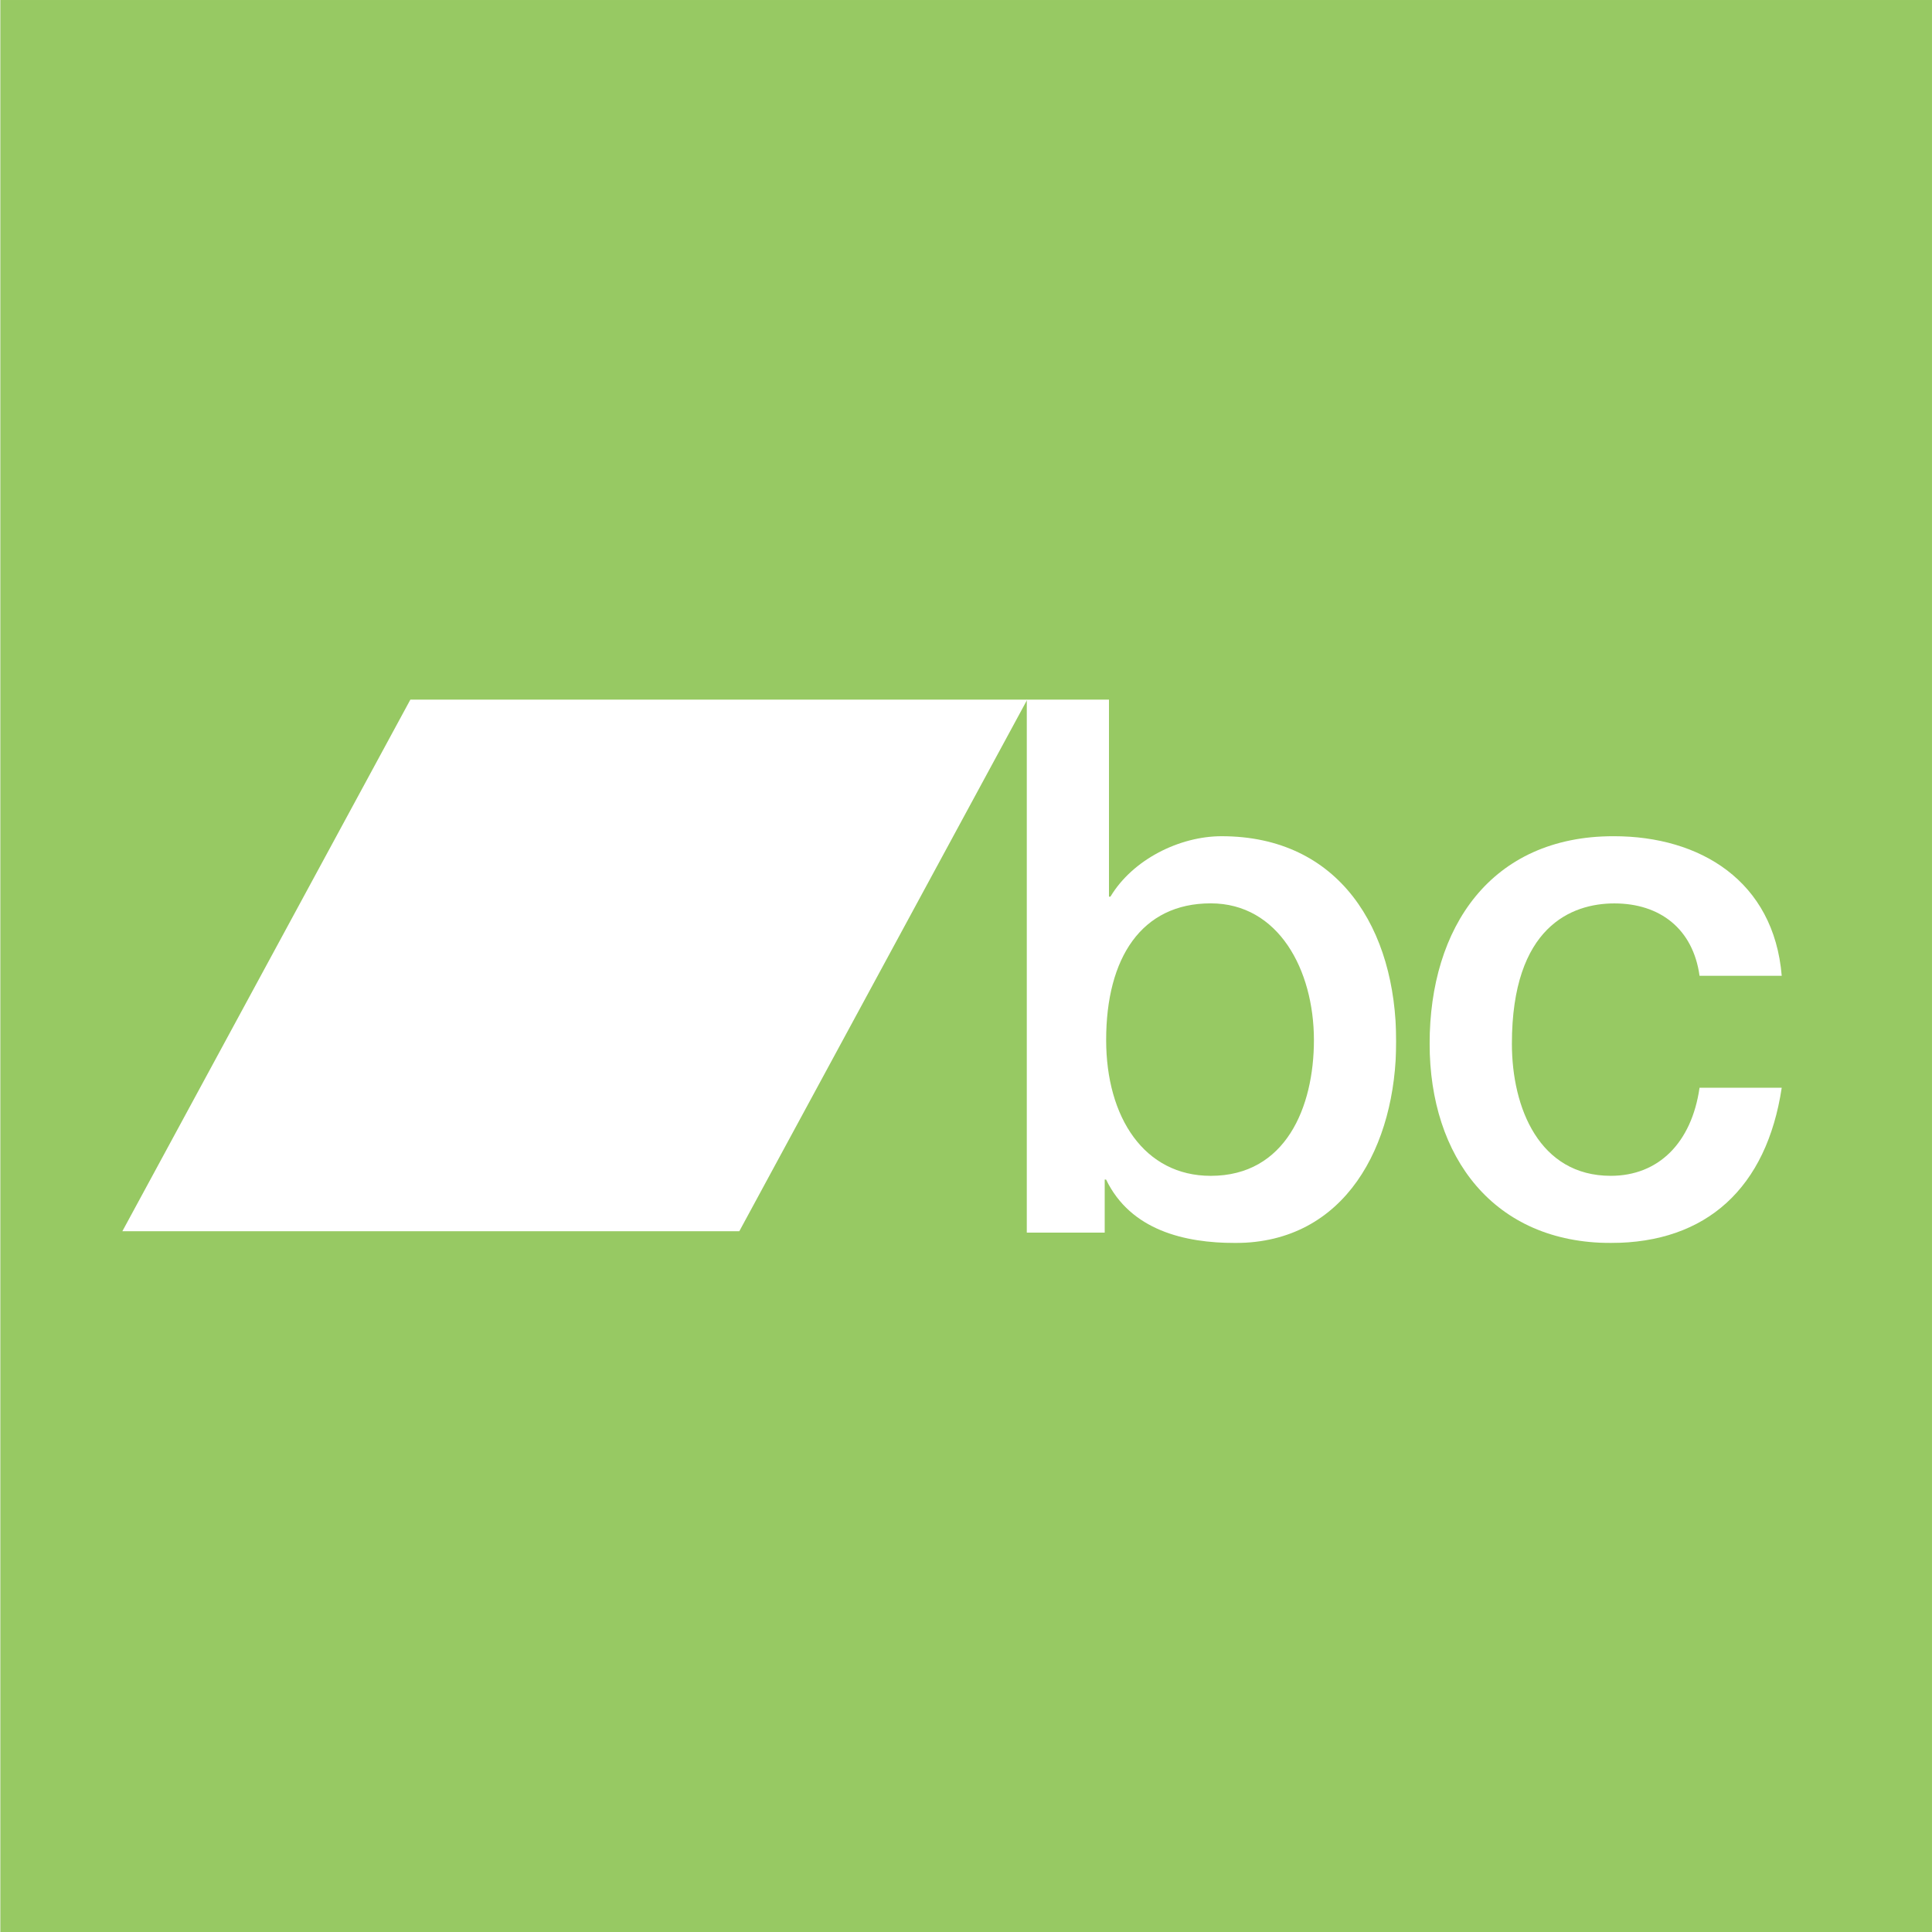
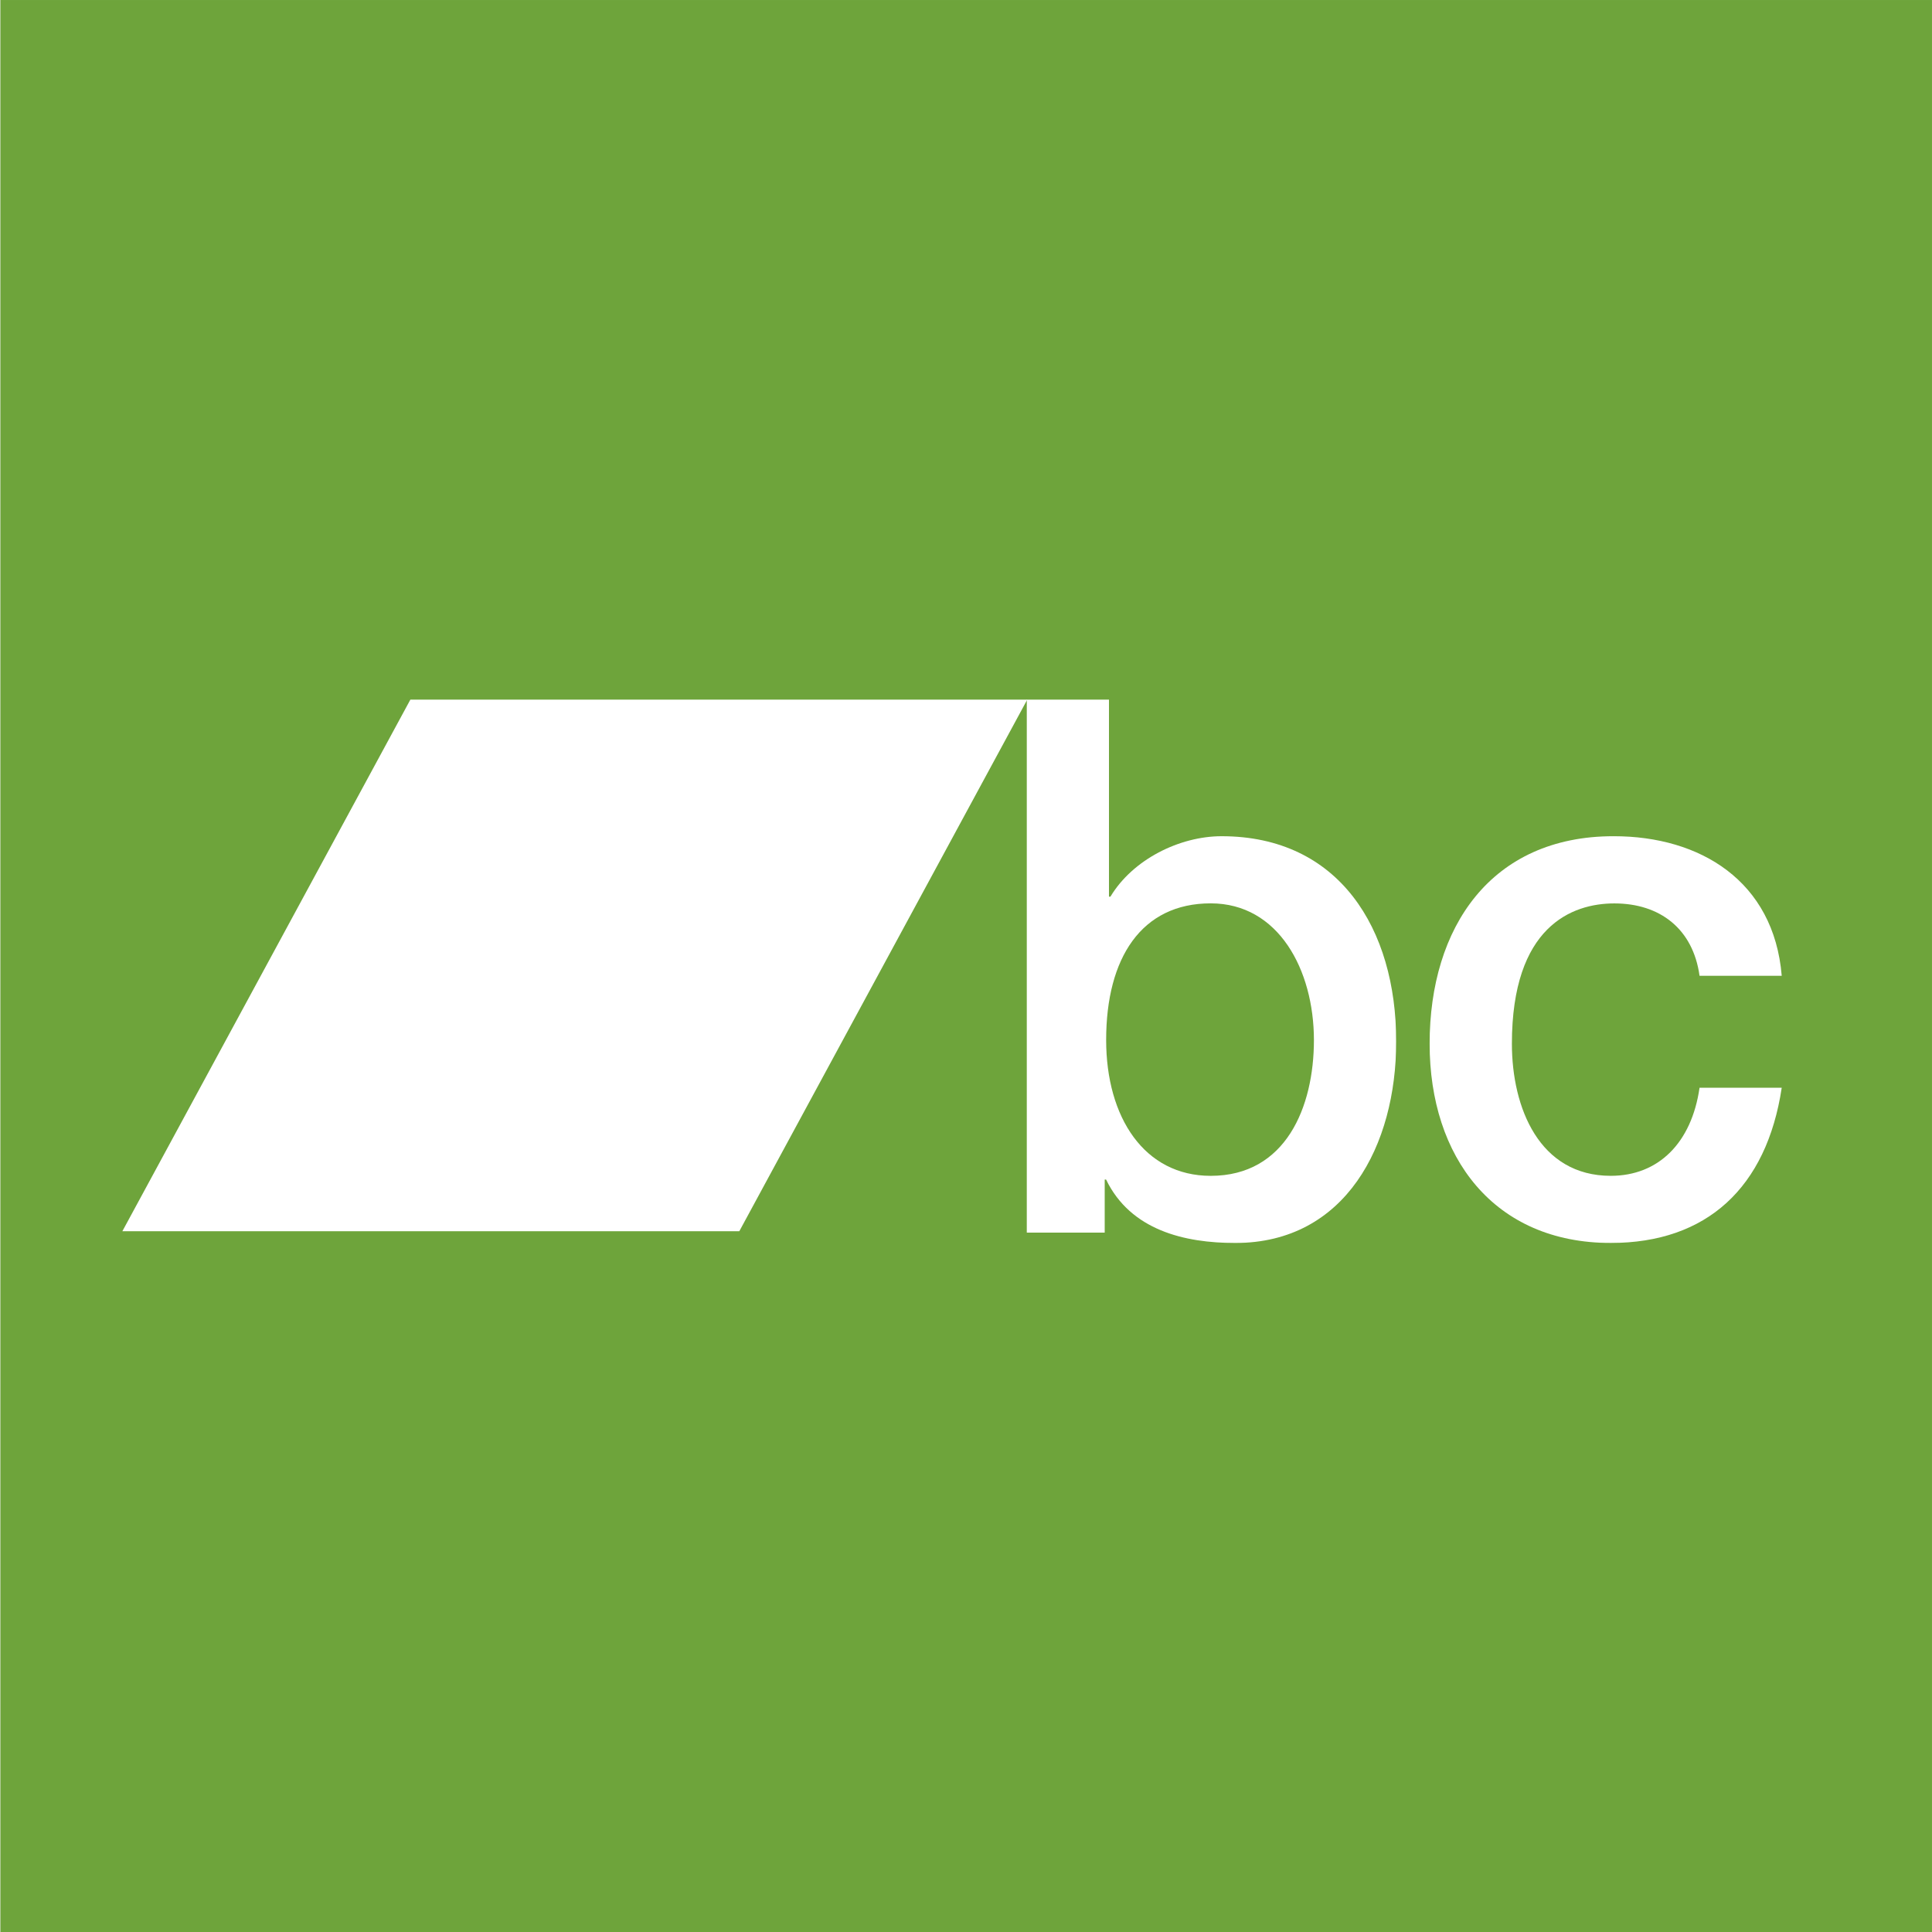
<svg xmlns="http://www.w3.org/2000/svg" xmlns:xlink="http://www.w3.org/1999/xlink" width="24px" height="24px" viewBox="0 0 24 24" version="1.1">
  <defs>
    <polygon id="path-1" points="17.998 24.002 23.997 24.002 23.997 0.002 1.06685494e-16 0.002 0 24.002 5.999 24.002 17.998 24.002" />
    <path d="M2.291,2.533 C1.431,2.533 0.992,3.21 0.992,4.23 C0.992,5.194 1.467,5.918 2.291,5.918 C3.223,5.918 3.573,5.065 3.573,4.23 C3.572,3.359 3.133,2.533 2.291,2.533 L2.291,2.533 L2.291,2.533 Z M0.006,0.002 L1.027,0.002 L1.027,2.45 L1.045,2.45 C1.323,1.986 1.906,1.699 2.426,1.699 C3.886,1.699 4.595,2.849 4.595,4.249 C4.595,5.537 3.967,6.752 2.596,6.752 C1.968,6.752 1.296,6.595 0.991,5.964 L0.974,5.964 L0.974,6.623 L0.006,6.623 L0.006,0.002 L0.006,0.002 L0.006,0.002 Z" id="path-3" />
    <path d="M3.357,1.734 C3.276,1.15 2.864,0.835 2.299,0.835 C1.77,0.835 1.026,1.122 1.026,2.578 C1.026,3.375 1.367,4.219 2.254,4.219 C2.846,4.219 3.258,3.811 3.357,3.125 L4.378,3.125 C4.19,4.367 3.446,5.053 2.254,5.053 C0.802,5.053 0.004,3.987 0.004,2.578 C0.004,1.132 0.766,0 2.29,0 C3.366,0 4.28,0.557 4.378,1.734 L3.358,1.734 L3.357,1.734 L3.357,1.734 Z" id="path-5" />
    <polygon id="path-7" points="7.667 6.608 0.003 6.608 3.582 0.002 11.245 0.002" />
  </defs>
  <g id="05.100.00-OpenSource-Amplitude" stroke="none" stroke-width="1" fill="none" fill-rule="evenodd">
    <g id="HD_05.100.00-521Website_OpenSource-Amplitude" transform="translate(-976, -381)">
      <g id="Lead-in">
        <g id="Player" transform="translate(368, 359)">
          <g id="Playlist" transform="translate(352, 5)">
            <g id="Song-Item" transform="translate(1, 0)">
              <g id="bandcamp-button-square-black">
                <g transform="translate(255.0028, 16.99813)">
                  <g id="Group-3">
                    <mask id="mask-2" fill="white">
                      <use xlink:href="#path-1" />
                    </mask>
                    <g id="Clip-2" />
-                     <polygon id="Fill-1" fill="#97c963" mask="url(#mask-2)" points="0 24.002 24.002 24.002 24.002 0 0 0" />
+                     <polygon id="Fill-1" fill="#6ea43b" mask="url(#mask-2)" points="0 24.002 24.002 24.002 24.002 0 0 0" />
                  </g>
                  <g id="Group-6" transform="translate(12.74625, 8.690625)">
                    <mask id="mask-4" fill="white">
                      <use xlink:href="#path-3" />
                    </mask>
                    <g id="Clip-5" />
                    <polygon id="Fill-4" fill="#FFFFFF" mask="url(#mask-4)" points="0 6.756 4.596 6.756 4.596 0 0 0" />
                  </g>
                  <g id="Group-9" transform="translate(17.7525, 10.38937)">
                    <mask id="mask-6" fill="white">
                      <use xlink:href="#path-5" />
                    </mask>
                    <g id="Clip-8" />
                    <polygon id="Fill-7" fill="#FFFFFF" mask="url(#mask-6)" points="0 5.057 4.382 5.057 4.382 0 0 0" />
                  </g>
                  <g id="Group-12" transform="translate(1.513125, 8.690625)">
                    <mask id="mask-8" fill="white">
                      <use xlink:href="#path-7" />
                    </mask>
                    <g id="Clip-11" />
                    <polygon id="Fill-10" fill="#FFFFFF" mask="url(#mask-8)" points="0 6.609 11.25 6.609 11.25 0 0 0" />
                  </g>
                </g>
              </g>
            </g>
          </g>
        </g>
      </g>
    </g>
  </g>
</svg>
